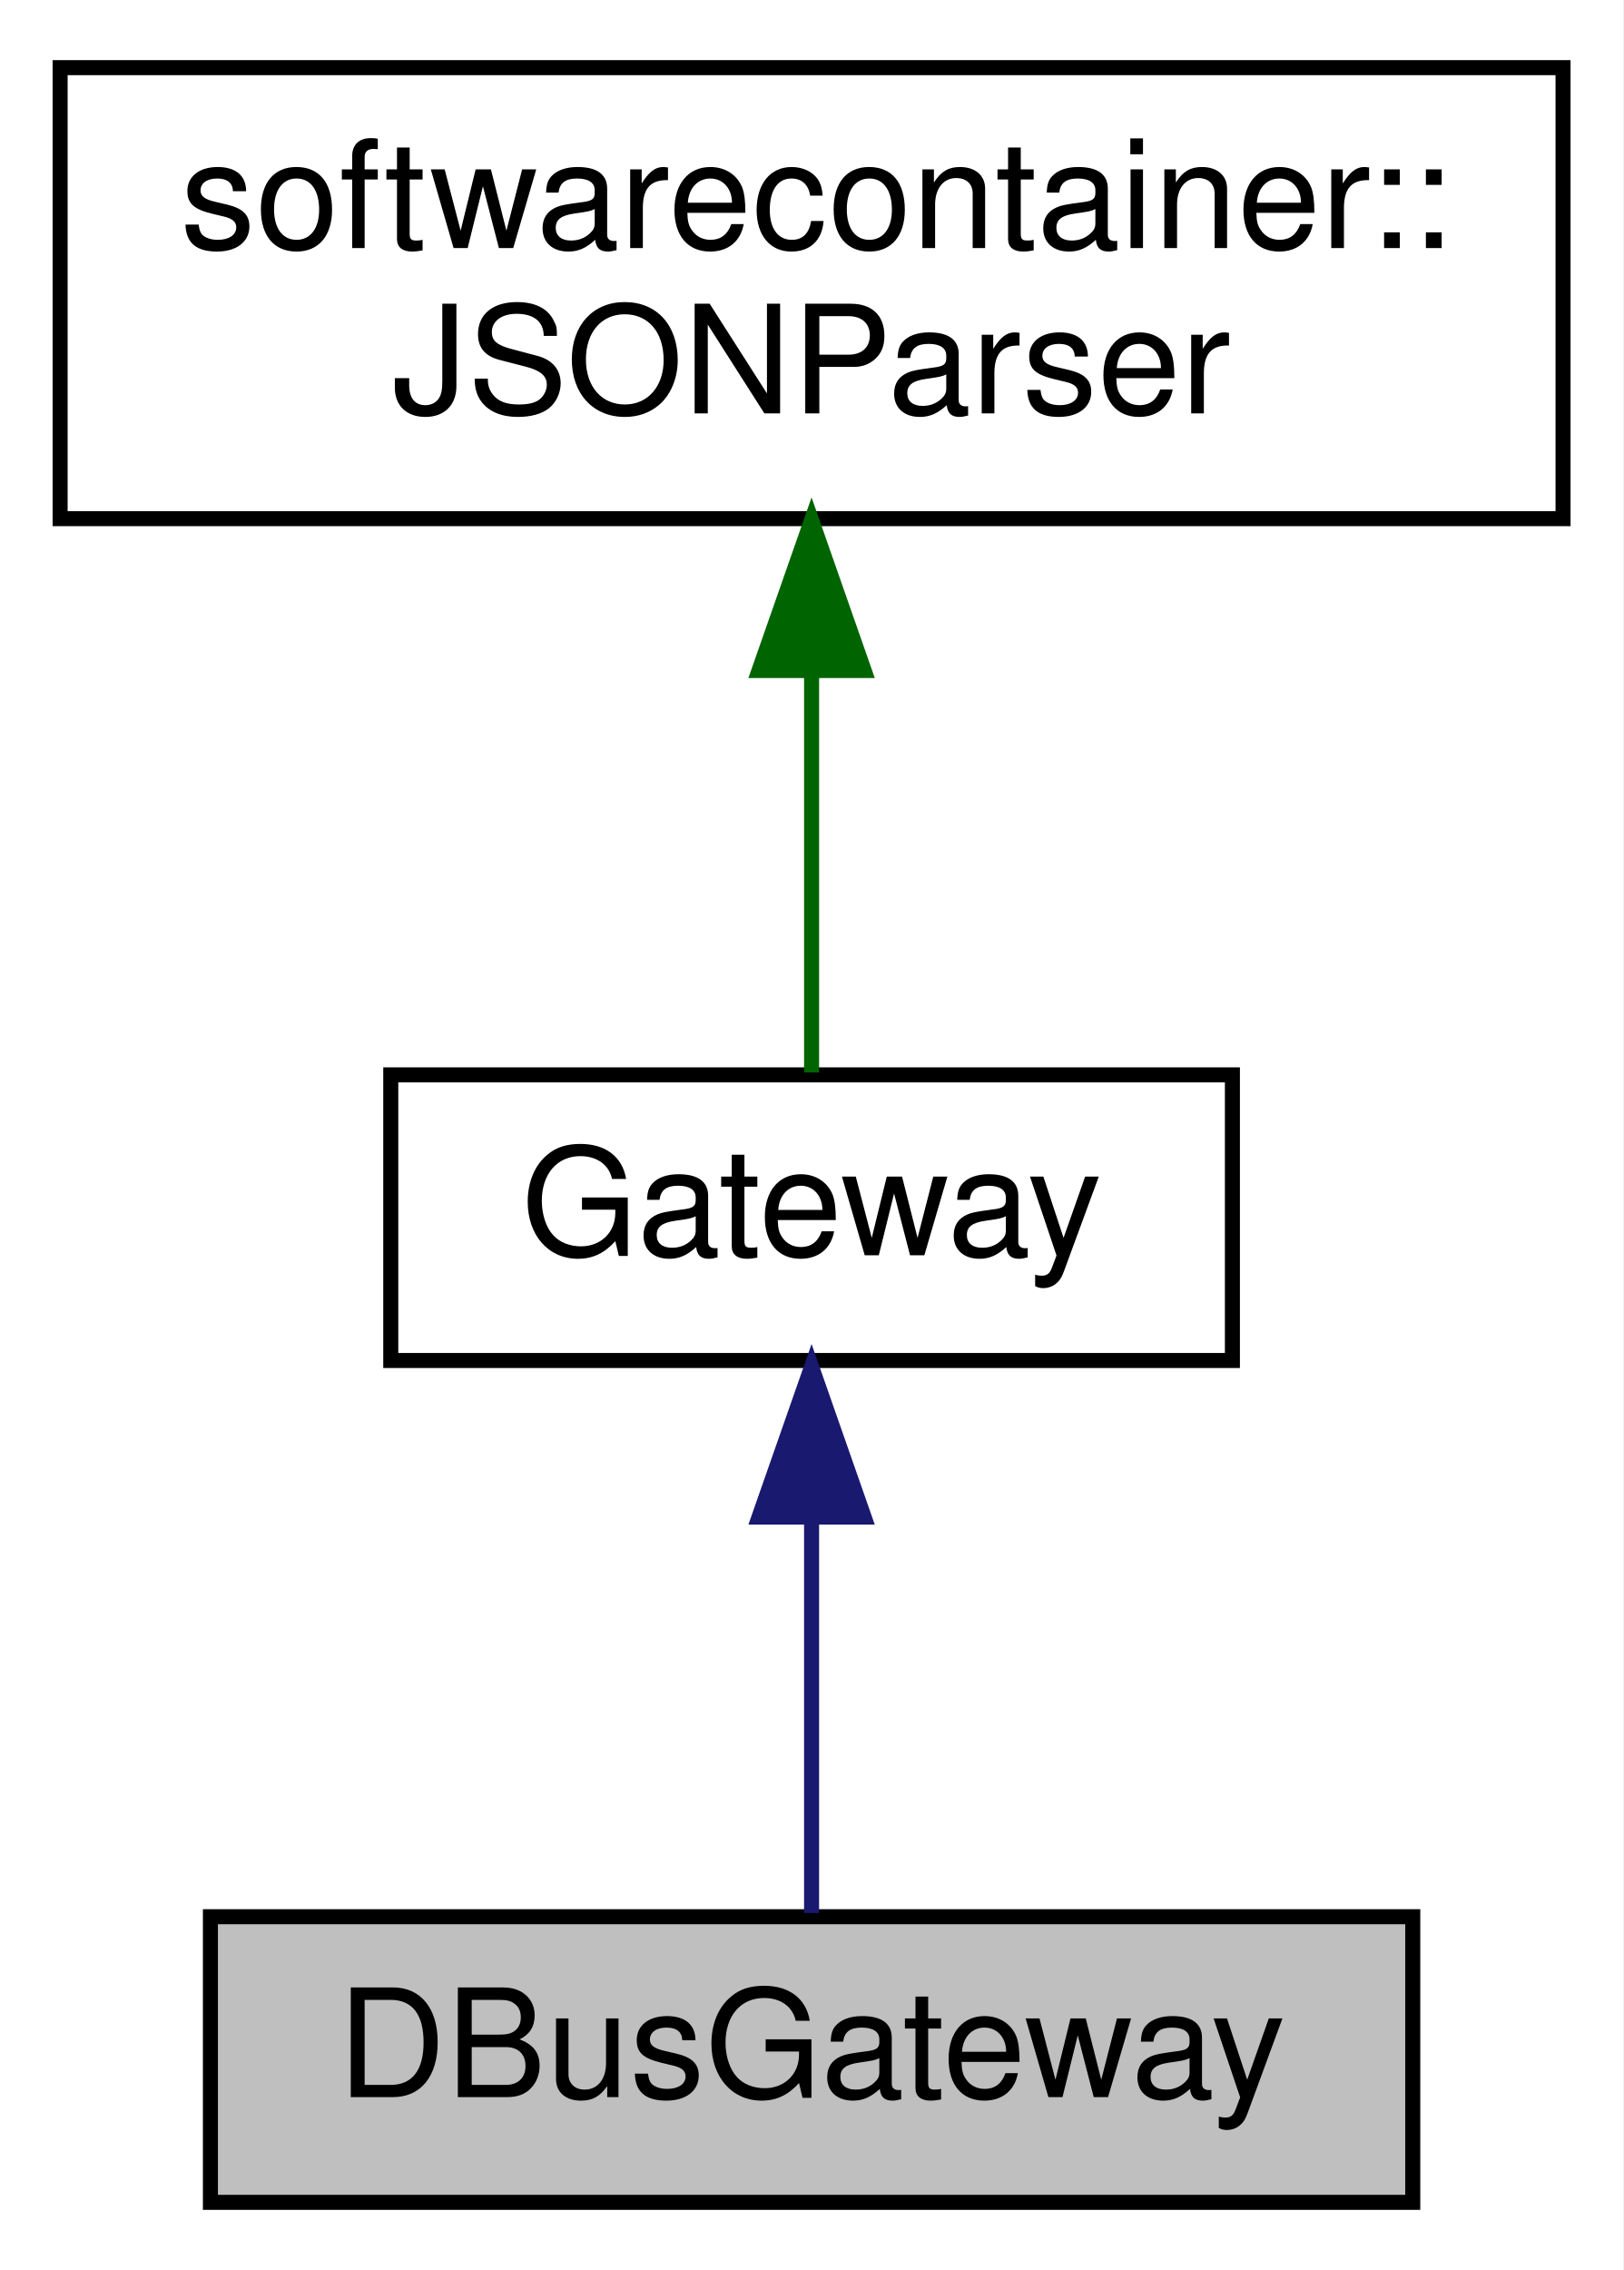
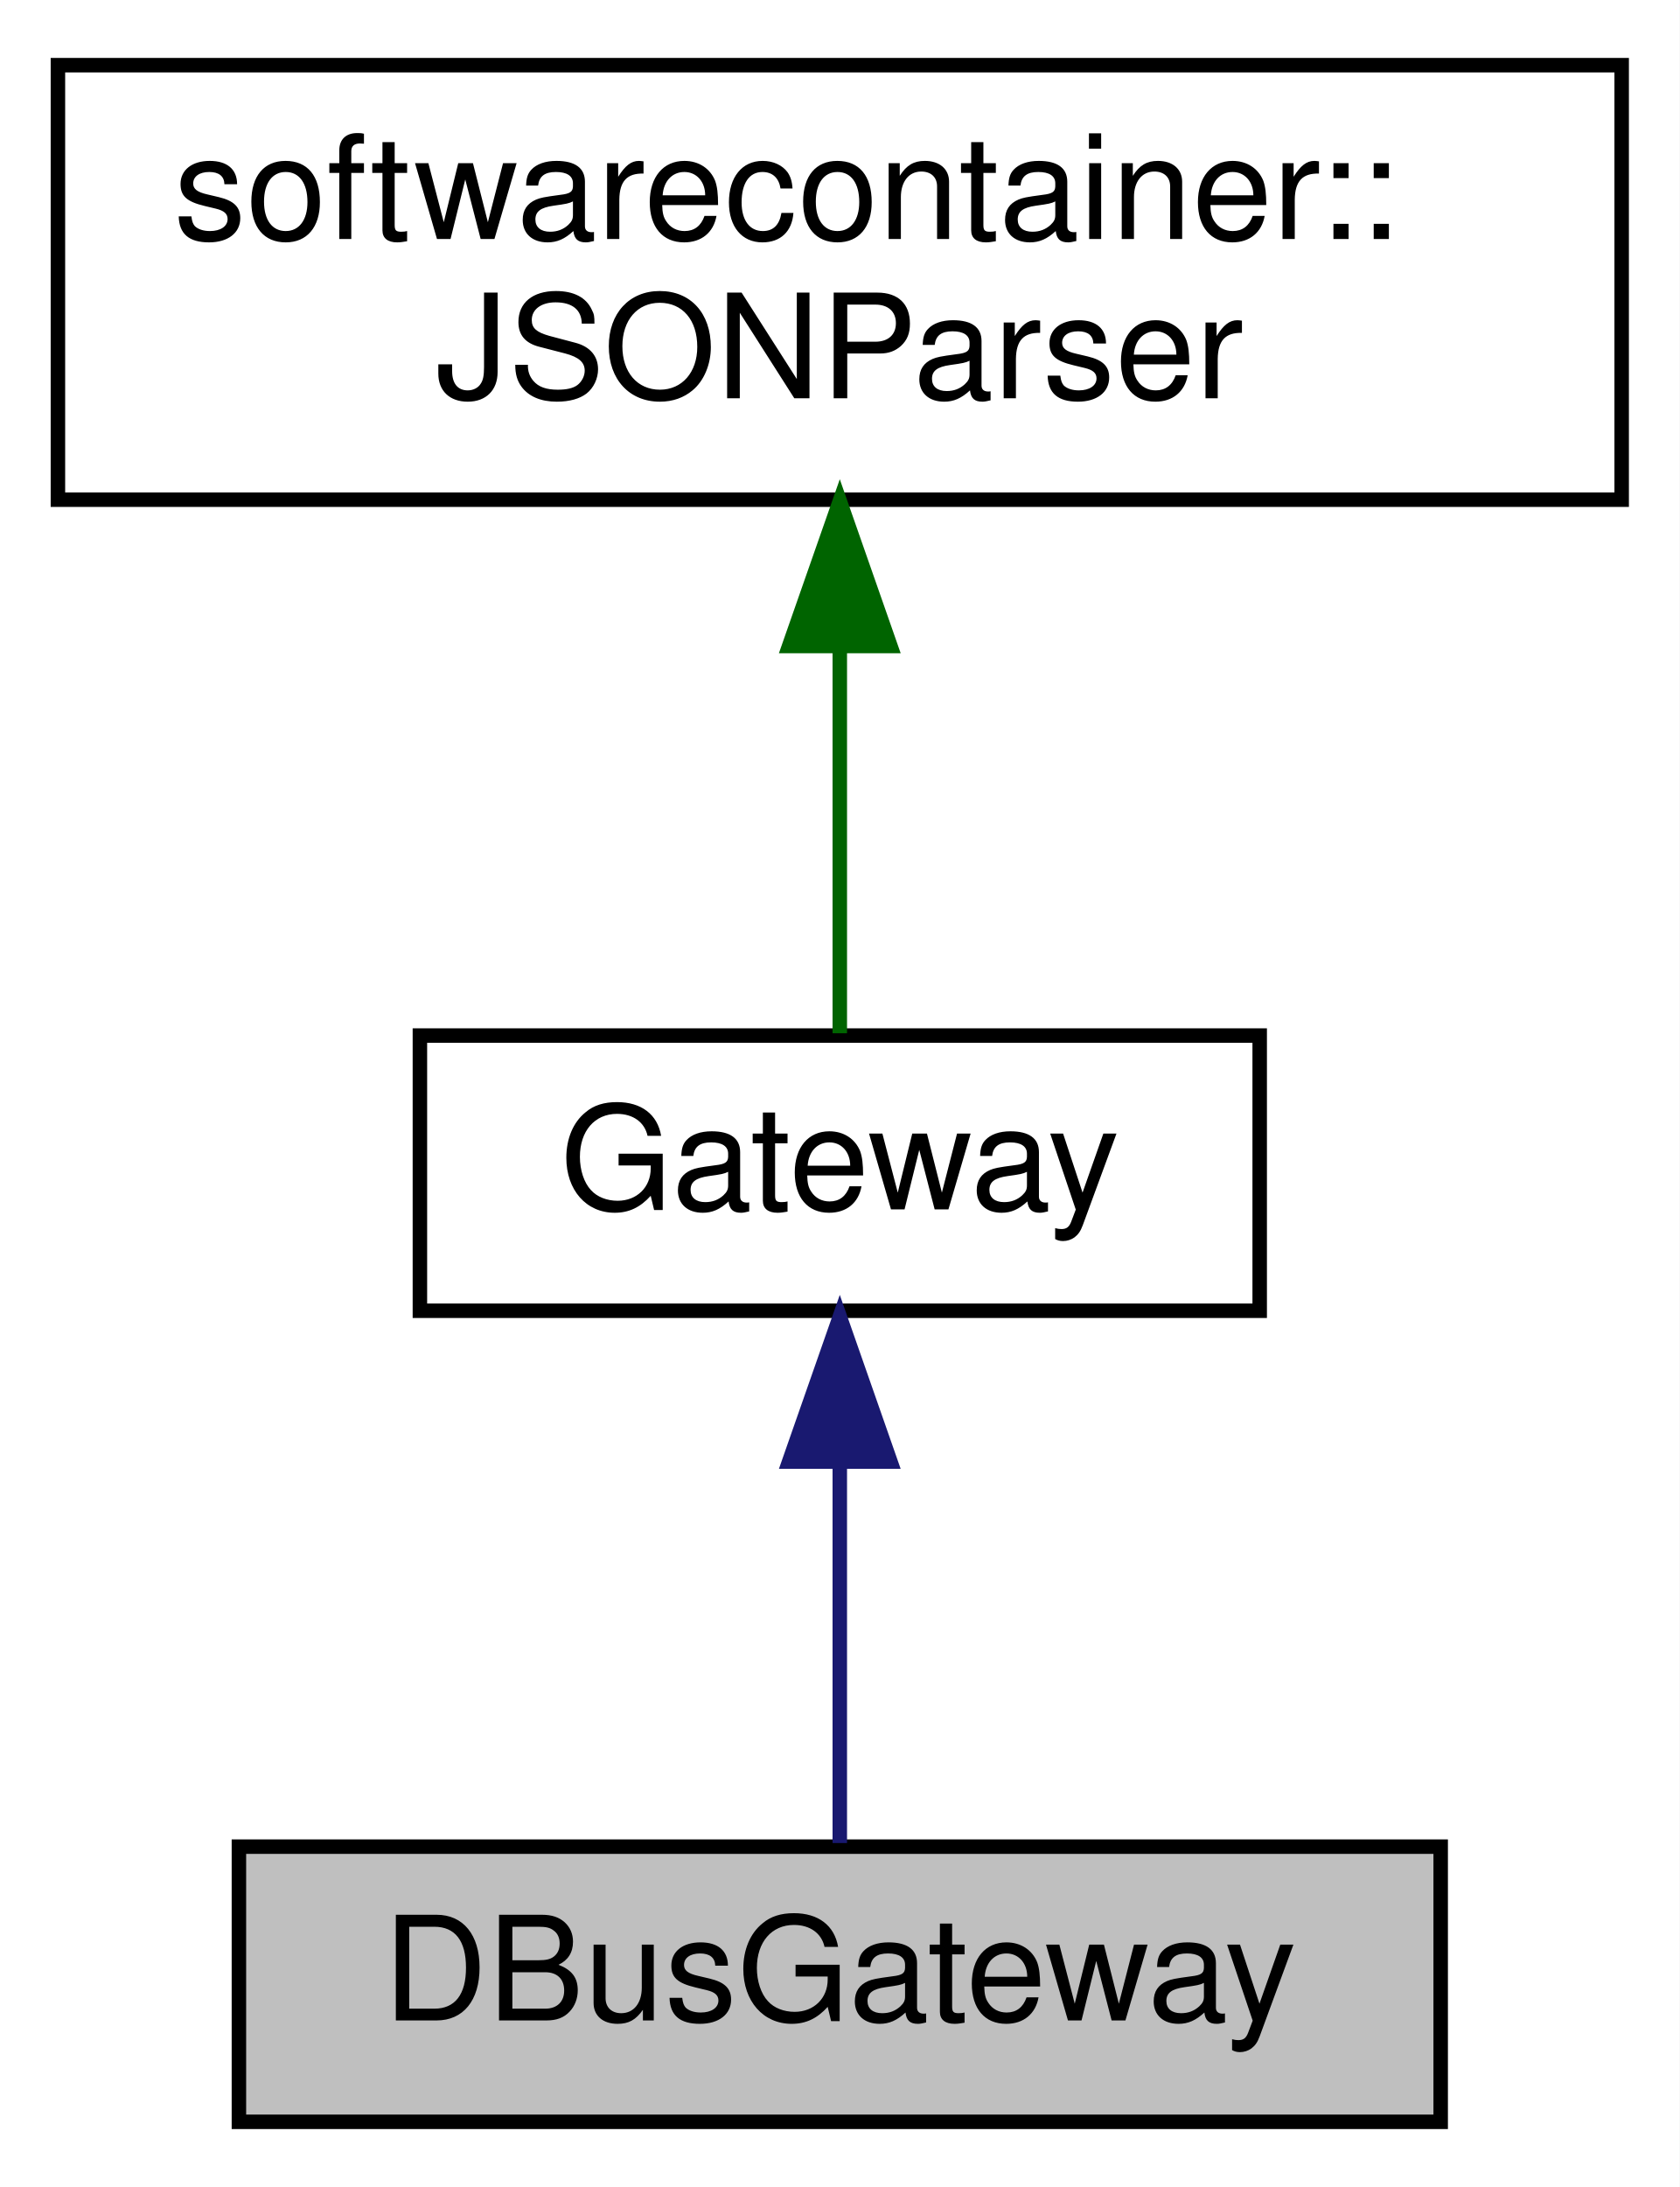
- <svg xmlns="http://www.w3.org/2000/svg" xmlns:xlink="http://www.w3.org/1999/xlink" width="108pt" height="151pt" viewBox="0.00 0.00 108.00 151.00">
+ <svg xmlns="http://www.w3.org/2000/svg" xmlns:xlink="http://www.w3.org/1999/xlink" width="116pt" height="151pt" viewBox="0.00 0.00 116.00 151.00">
  <g id="graph0" class="graph" transform="scale(1 1) rotate(0) translate(4 147)">
-     <polygon fill="white" stroke="none" points="-4,4 -4,-147 104,-147 104,4 -4,4" />
+     <polygon fill="white" stroke="none" points="-4,4 -4,-147 112,-147 112,4 -4,4" />
    <g id="node1" class="node">
-       <polygon fill="#bfbfbf" stroke="black" points="10,-0.5 10,-19.5 90,-19.5 90,-0.5 10,-0.5" />
-       <text text-anchor="middle" x="50" y="-7.5" font-family="Helvetica,sans-Serif" font-size="10.00">DBusGateway</text>
+       <polygon fill="#bfbfbf" stroke="black" points="12.5,-0.5 12.5,-19.5 95.5,-19.5 95.5,-0.5 12.5,-0.5" />
+       <text text-anchor="middle" x="54" y="-7.5" font-family="Helvetica,sans-Serif" font-size="10.00">DBusGateway</text>
    </g>
    <g id="node2" class="node">
      <g id="a_node2">
        <a xlink:href="class_gateway.html" target="_top" xlink:title="Gateway base class for SoftwareContainer. ">
-           <polygon fill="white" stroke="black" points="22,-56.5 22,-75.5 78,-75.5 78,-56.5 22,-56.5" />
-           <text text-anchor="middle" x="50" y="-63.5" font-family="Helvetica,sans-Serif" font-size="10.00">Gateway</text>
+           <polygon fill="white" stroke="black" points="25,-56.5 25,-75.5 83,-75.5 83,-56.5 25,-56.5" />
+           <text text-anchor="middle" x="54" y="-63.5" font-family="Helvetica,sans-Serif" font-size="10.00">Gateway</text>
        </a>
      </g>
    </g>
    <g id="edge1" class="edge">
-       <path fill="none" stroke="midnightblue" d="M50,-45.804C50,-36.91 50,-26.78 50,-19.751" />
-       <polygon fill="midnightblue" stroke="midnightblue" points="46.5,-46.083 50,-56.083 53.5,-46.083 46.5,-46.083" />
+       <path fill="none" stroke="midnightblue" d="M54,-45.804C54,-36.91 54,-26.78 54,-19.751" />
+       <polygon fill="midnightblue" stroke="midnightblue" points="50.5,-46.083 54,-56.083 57.5,-46.083 50.5,-46.083" />
    </g>
    <g id="node3" class="node">
      <g id="a_node3">
        <a xlink:href="classsoftwarecontainer_1_1_j_s_o_n_parser.html" target="_top" xlink:title="Convenience layer for the Jansson JSON parser. ">
-           <polygon fill="white" stroke="black" points="0,-112.5 0,-142.5 100,-142.5 100,-112.5 0,-112.5" />
+           <polygon fill="white" stroke="black" points="0,-112.5 0,-142.5 108,-142.5 108,-112.5 0,-112.5" />
          <text text-anchor="start" x="8" y="-130.5" font-family="Helvetica,sans-Serif" font-size="10.00">softwarecontainer::</text>
-           <text text-anchor="middle" x="50" y="-119.5" font-family="Helvetica,sans-Serif" font-size="10.00">JSONParser</text>
+           <text text-anchor="middle" x="54" y="-119.5" font-family="Helvetica,sans-Serif" font-size="10.00">JSONParser</text>
        </a>
      </g>
    </g>
    <g id="edge2" class="edge">
-       <path fill="none" stroke="darkgreen" d="M50,-102.289C50,-92.857 50,-82.655 50,-75.658" />
-       <polygon fill="darkgreen" stroke="darkgreen" points="46.5,-102.399 50,-112.399 53.5,-102.399 46.5,-102.399" />
+       <path fill="none" stroke="darkgreen" d="M54,-102.289C54,-92.857 54,-82.655 54,-75.658" />
+       <polygon fill="darkgreen" stroke="darkgreen" points="50.5,-102.399 54,-112.399 57.5,-102.399 50.5,-102.399" />
    </g>
  </g>
</svg>
